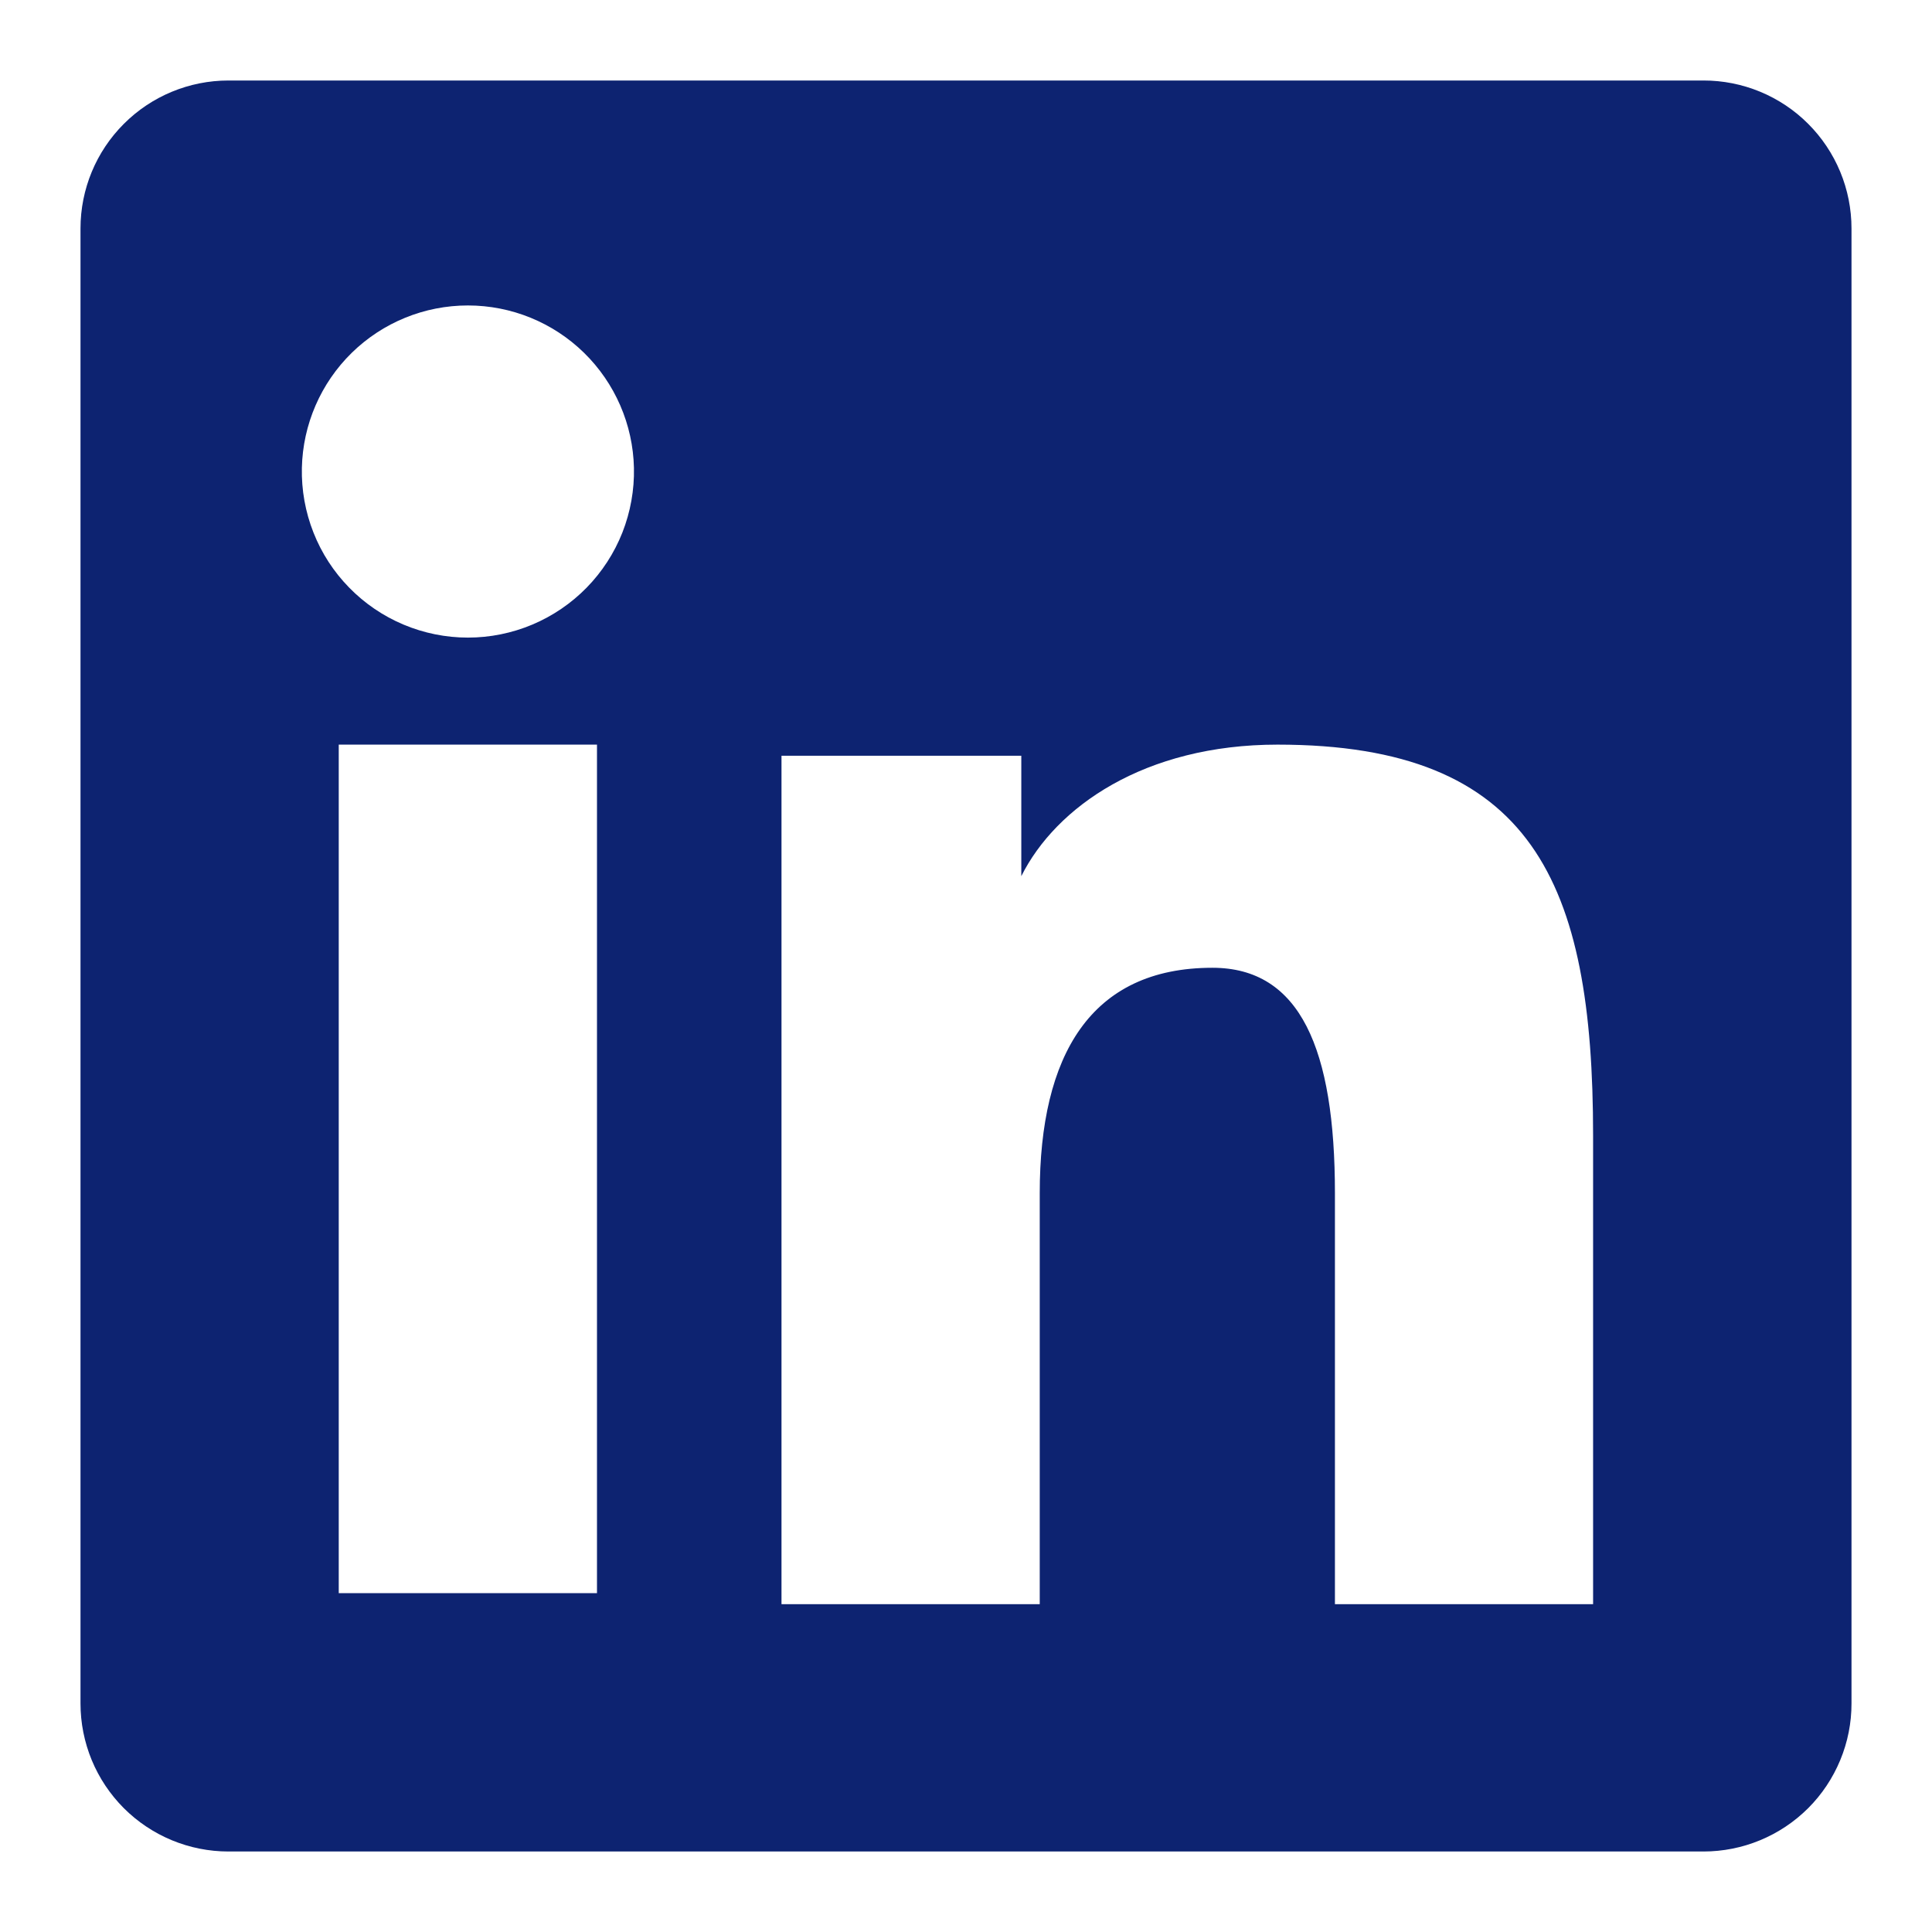
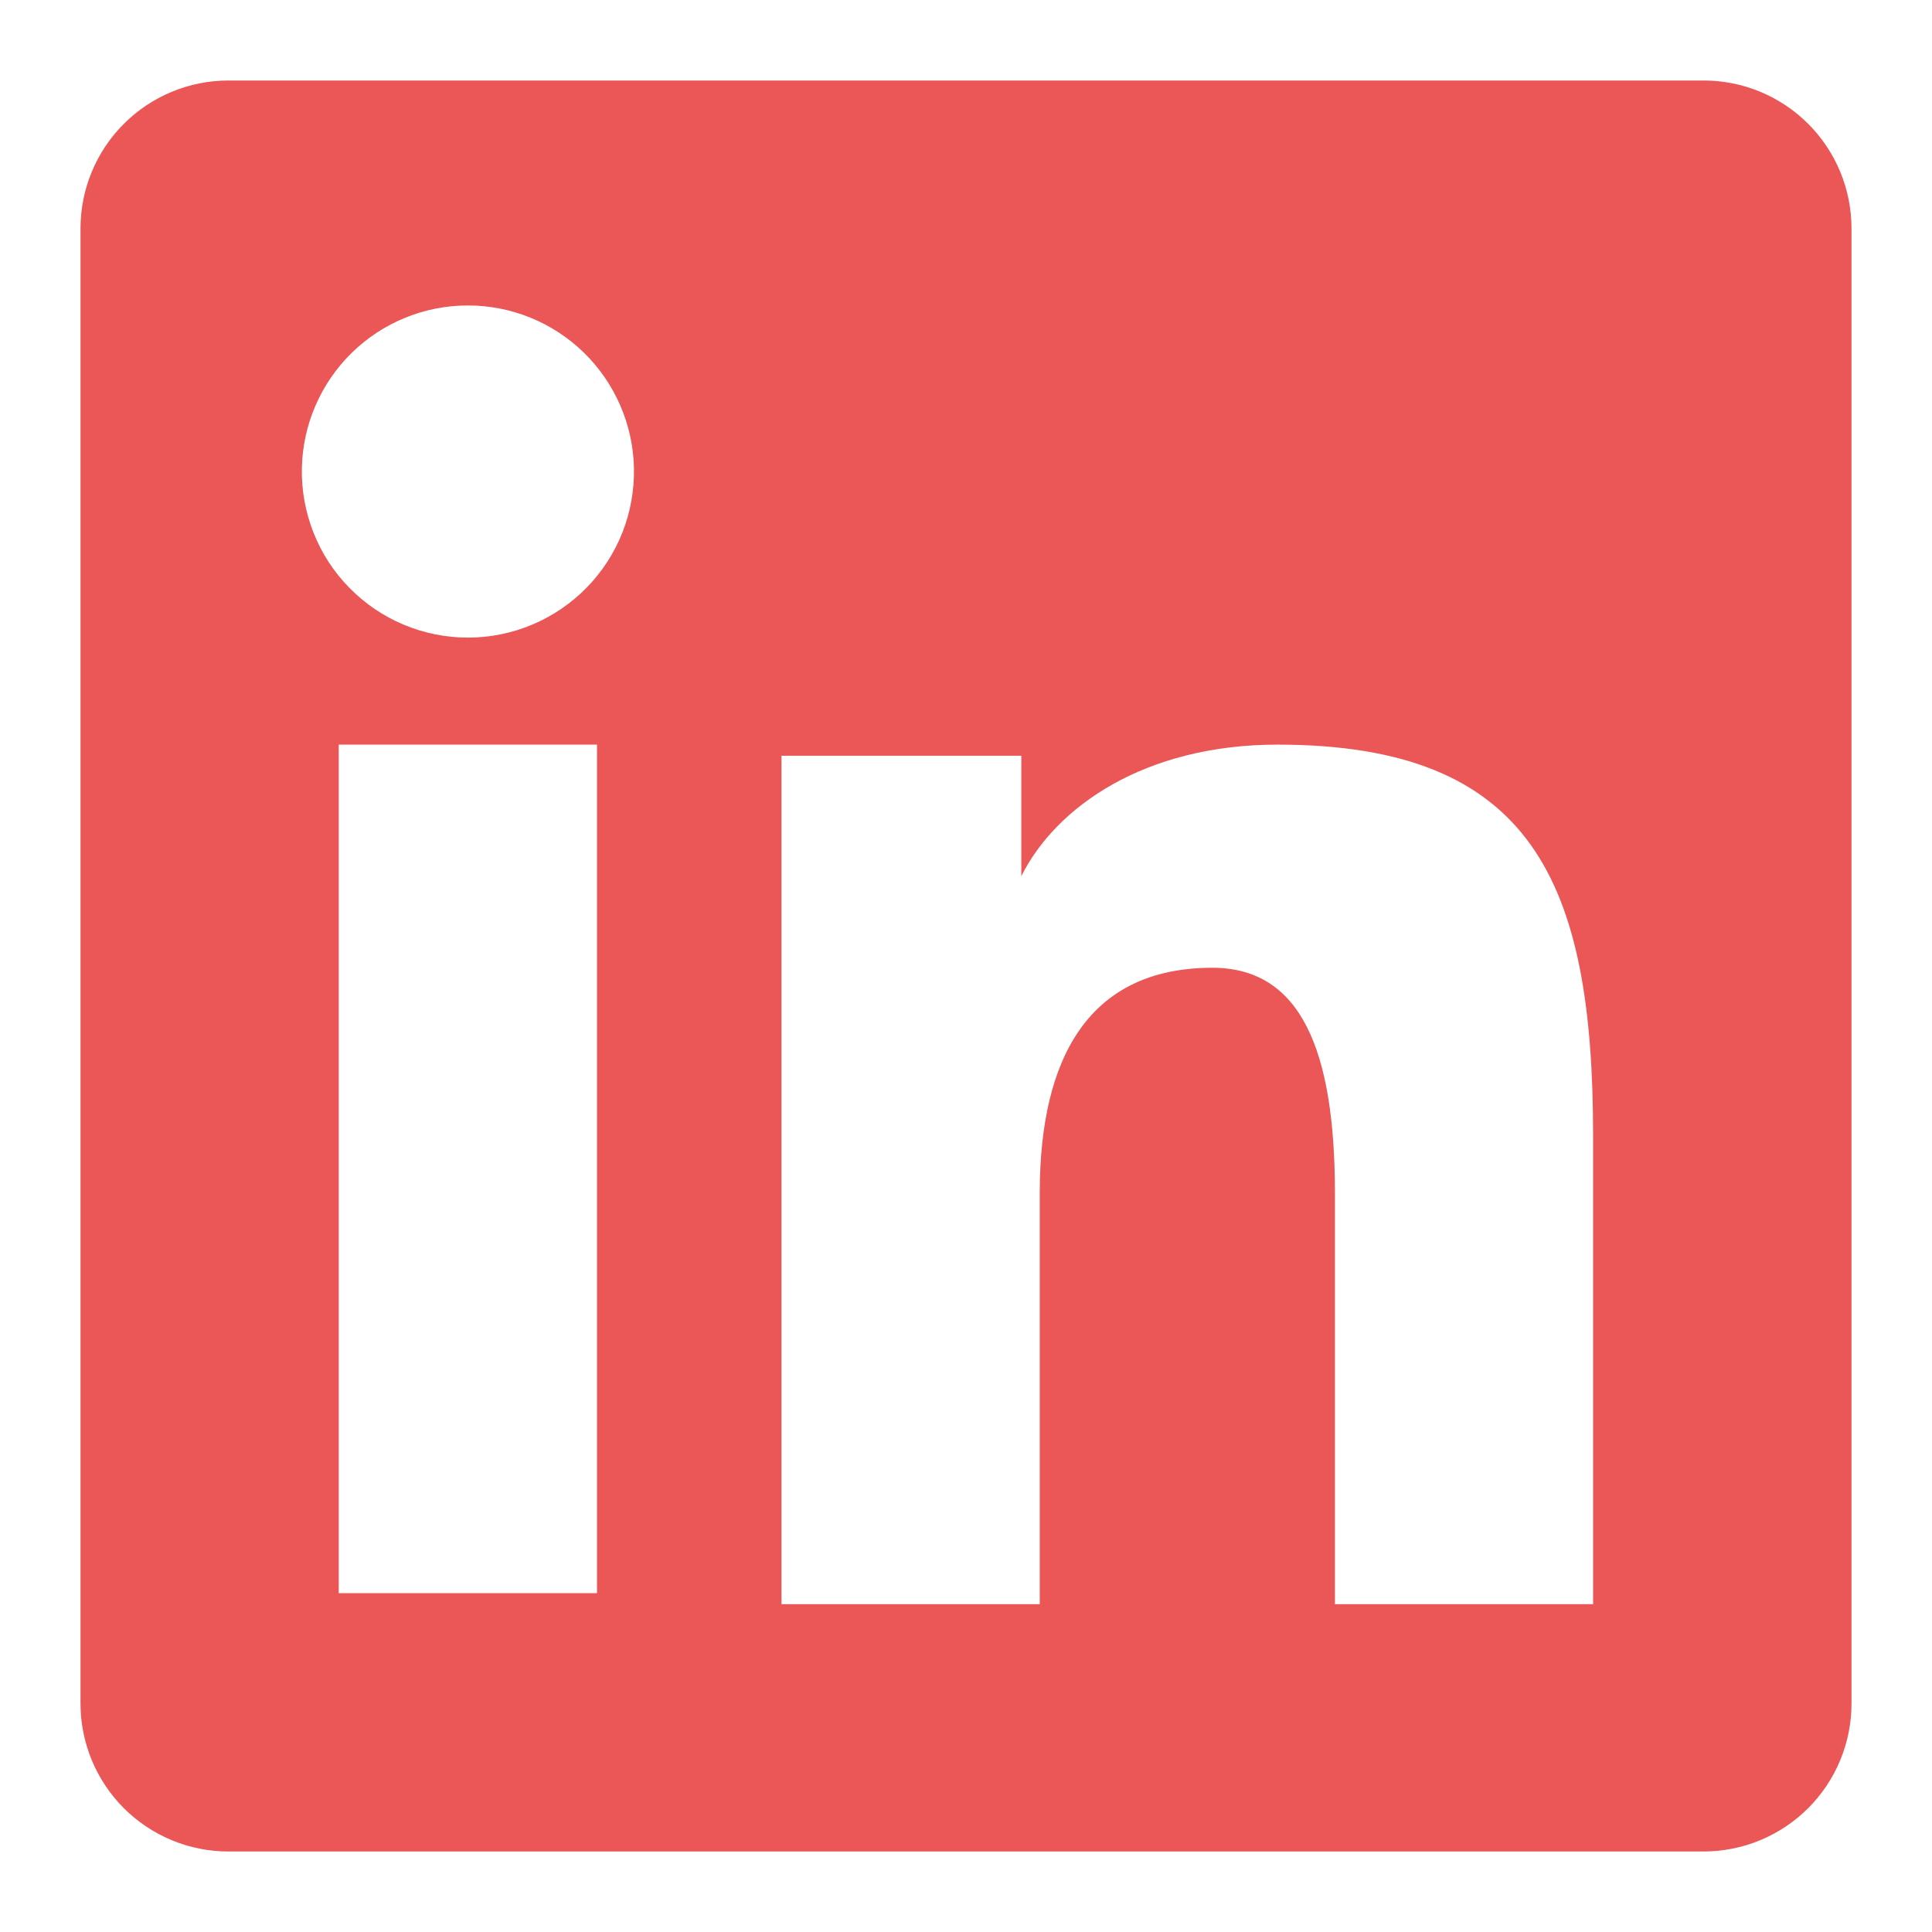
<svg xmlns="http://www.w3.org/2000/svg" width="48" height="48" viewBox="0 0 48 48" fill="none">
-   <path fill-rule="evenodd" clip-rule="evenodd" d="M2 5.676C2 4.701 2.387 3.766 3.077 3.077C3.766 2.387 4.701 2 5.676 2H42.32C42.803 1.999 43.282 2.094 43.728 2.278C44.175 2.463 44.581 2.733 44.922 3.075C45.264 3.416 45.535 3.822 45.72 4.268C45.905 4.714 46 5.193 46 5.676V42.32C46.001 42.803 45.906 43.282 45.721 43.728C45.536 44.175 45.266 44.581 44.924 44.923C44.582 45.264 44.177 45.535 43.73 45.72C43.284 45.905 42.805 46 42.322 46H5.676C5.193 46 4.715 45.905 4.269 45.72C3.823 45.535 3.417 45.264 3.076 44.923C2.735 44.581 2.464 44.176 2.279 43.729C2.095 43.283 2 42.805 2 42.322V5.676ZM19.416 18.776H25.374V21.768C26.234 20.048 28.434 18.5 31.74 18.5C38.078 18.5 39.58 21.926 39.58 28.212V39.856H33.166V29.644C33.166 26.064 32.306 24.044 30.122 24.044C27.092 24.044 25.832 26.222 25.832 29.644V39.856H19.416V18.776ZM8.416 39.582H14.832V18.5H8.416V39.58V39.582ZM15.75 11.624C15.762 12.173 15.664 12.72 15.463 13.231C15.261 13.742 14.959 14.207 14.575 14.6C14.19 14.993 13.731 15.305 13.225 15.518C12.718 15.731 12.175 15.841 11.625 15.841C11.075 15.841 10.532 15.731 10.025 15.518C9.519 15.305 9.06 14.993 8.676 14.6C8.291 14.207 7.989 13.742 7.788 13.231C7.586 12.72 7.488 12.173 7.5 11.624C7.524 10.546 7.969 9.52 8.74 8.765C9.511 8.011 10.546 7.589 11.625 7.589C12.704 7.589 13.739 8.011 14.51 8.765C15.281 9.52 15.726 10.546 15.75 11.624V11.624Z" fill="#0D2371" />
+   <path fill-rule="evenodd" clip-rule="evenodd" d="M2 5.676C2 4.701 2.387 3.766 3.077 3.077C3.766 2.387 4.701 2 5.676 2H42.32C42.803 1.999 43.282 2.094 43.728 2.278C44.175 2.463 44.581 2.733 44.922 3.075C45.264 3.416 45.535 3.822 45.72 4.268C45.905 4.714 46 5.193 46 5.676V42.32C46.001 42.803 45.906 43.282 45.721 43.728C45.536 44.175 45.266 44.581 44.924 44.923C44.582 45.264 44.177 45.535 43.73 45.72C43.284 45.905 42.805 46 42.322 46H5.676C5.193 46 4.715 45.905 4.269 45.72C3.823 45.535 3.417 45.264 3.076 44.923C2.735 44.581 2.464 44.176 2.279 43.729C2.095 43.283 2 42.805 2 42.322V5.676ZM19.416 18.776H25.374V21.768C26.234 20.048 28.434 18.5 31.74 18.5C38.078 18.5 39.58 21.926 39.58 28.212V39.856H33.166V29.644C33.166 26.064 32.306 24.044 30.122 24.044C27.092 24.044 25.832 26.222 25.832 29.644V39.856H19.416V18.776ZM8.416 39.582H14.832V18.5H8.416V39.58V39.582ZM15.75 11.624C15.762 12.173 15.664 12.72 15.463 13.231C15.261 13.742 14.959 14.207 14.575 14.6C14.19 14.993 13.731 15.305 13.225 15.518C12.718 15.731 12.175 15.841 11.625 15.841C11.075 15.841 10.532 15.731 10.025 15.518C9.519 15.305 9.06 14.993 8.676 14.6C8.291 14.207 7.989 13.742 7.788 13.231C7.586 12.72 7.488 12.173 7.5 11.624C7.524 10.546 7.969 9.52 8.74 8.765C9.511 8.011 10.546 7.589 11.625 7.589C12.704 7.589 13.739 8.011 14.51 8.765C15.281 9.52 15.726 10.546 15.75 11.624V11.624Z" fill="#EB5757" />
</svg>
